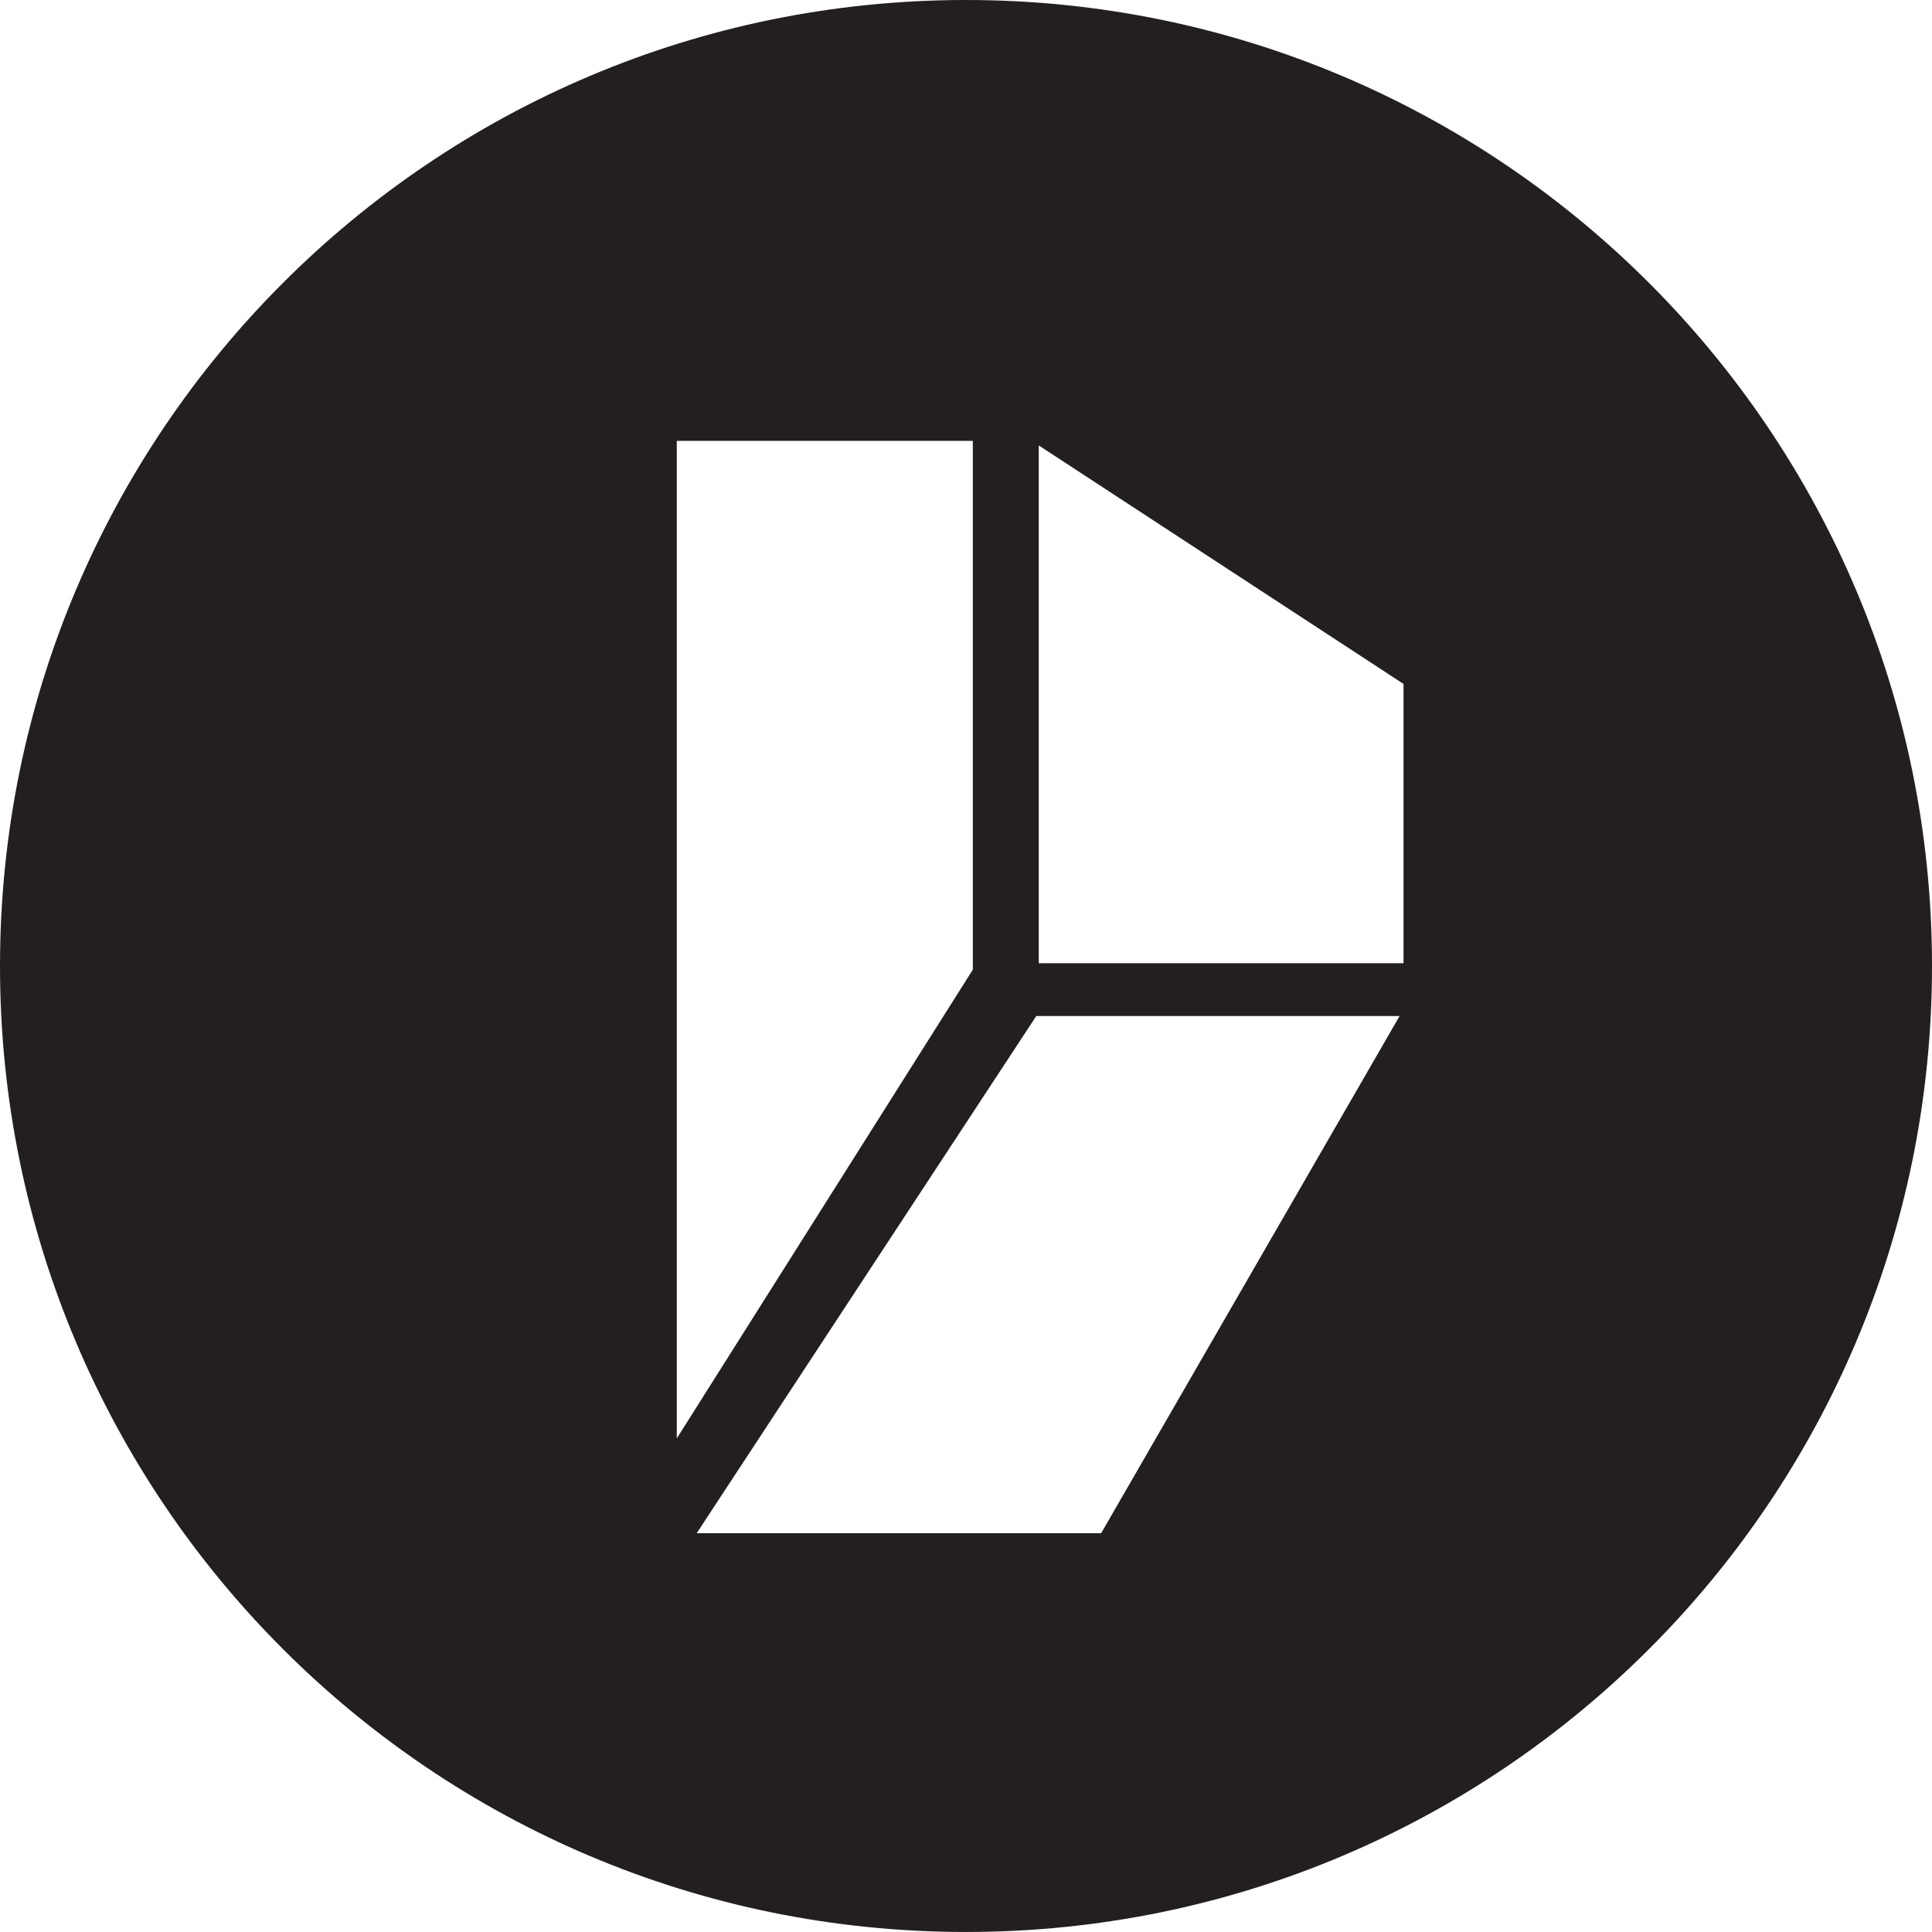
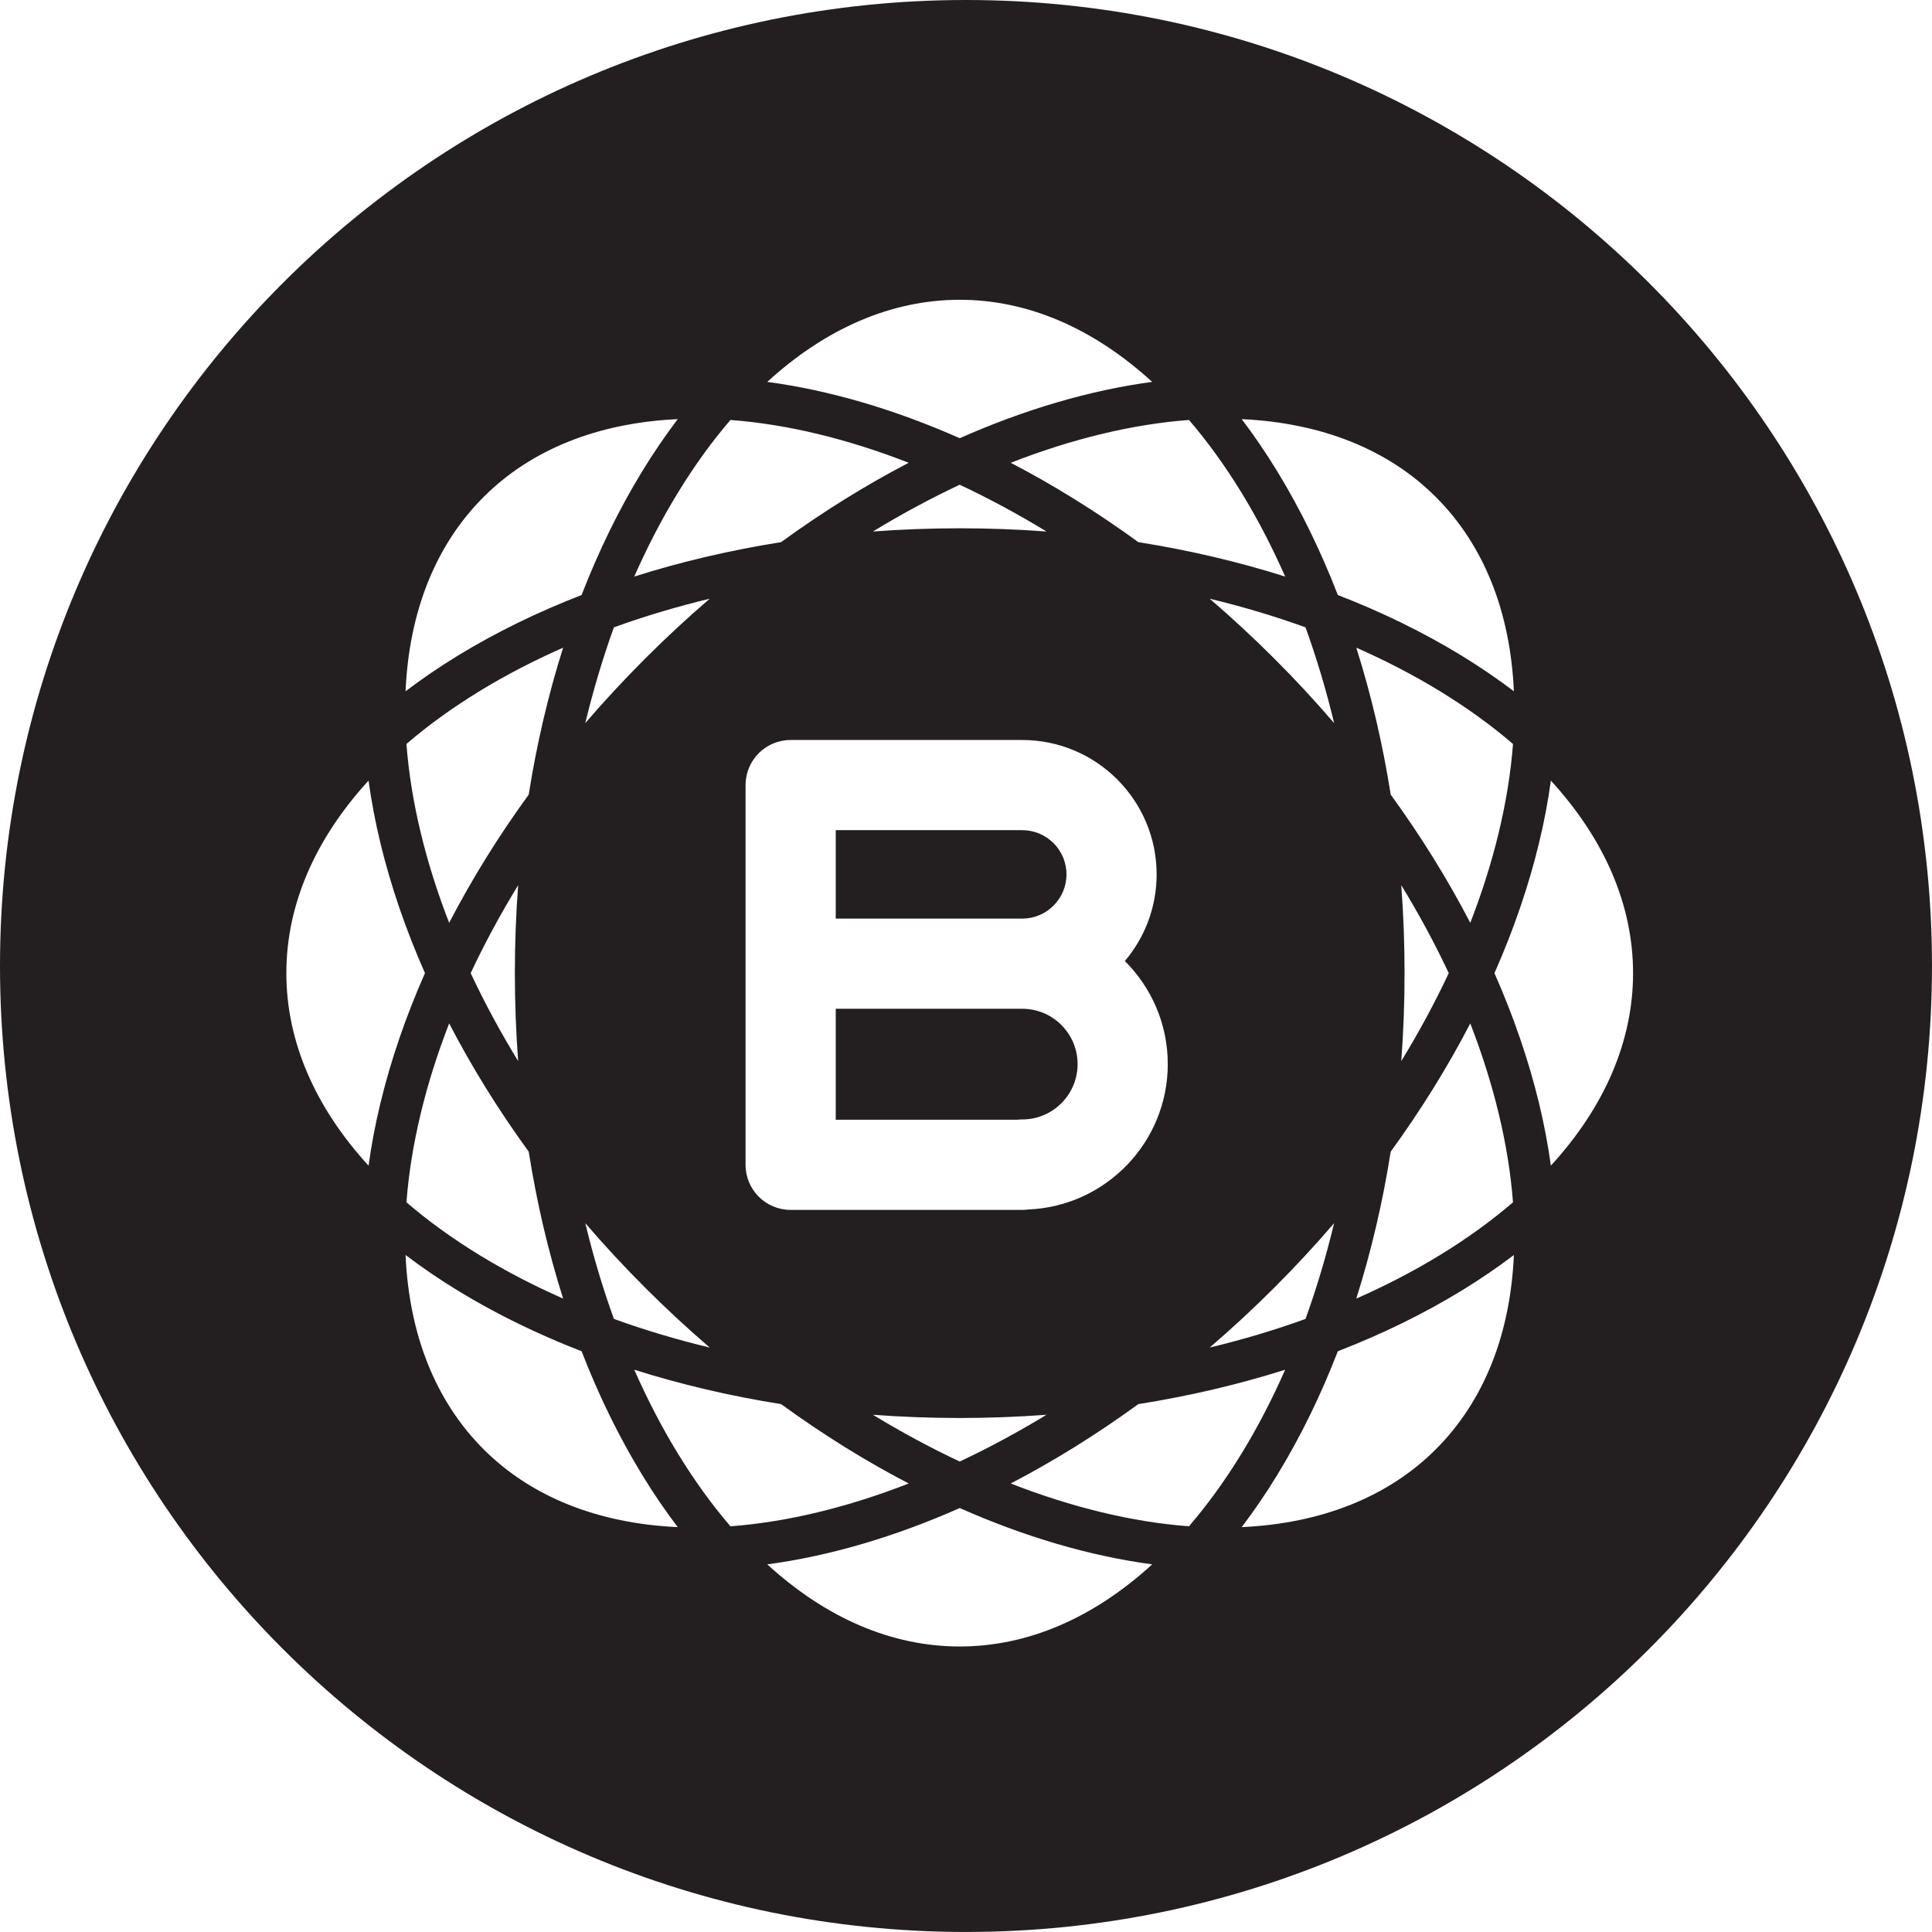
<svg xmlns="http://www.w3.org/2000/svg" version="1.1" id="Layer_1" x="0px" y="0px" width="226.777px" height="226.777px" viewBox="0 0 226.777 226.777" enable-background="new 0 0 226.777 226.777" xml:space="preserve">
-   <path fill="#231F20" d="M113.388,0C50.765,0,0,50.765,0,113.388c0,62.622,50.765,113.387,113.389,113.387  c62.622,0,113.388-50.766,113.388-113.387C226.776,50.765,176.01,0,113.388,0z M79.44,51.748h34.75v62.07L79.44,168.84V51.748z   M129.252,179.967H81.777l39.86-60.706h42.645L129.252,179.967z M164.744,113.059h-42.815V52.286l42.815,27.994V113.059z" />
+   <g>
+     <path fill="#231F20" d="M125.183,102.635c0-2.862-2.33-5.191-5.19-5.191H98.099v10.382h21.894   C122.853,107.825,125.183,105.497,125.183,102.635z" />
+     <path fill="#231F20" d="M113.386,0C50.765,0,0,50.765,0,113.386s50.766,113.387,113.387,113.387s113.387-50.766,113.387-113.387   S176.008,0,113.386,0z M168.538,58.338c5.656,5.655,8.748,13.488,9.16,22.802c-1.921-1.457-3.97-2.856-6.158-4.194   c-4.453-2.72-9.319-5.096-14.505-7.104c-2.009-5.186-4.384-10.051-7.104-14.504c-1.331-2.182-2.729-4.226-4.179-6.139   C155.114,49.625,162.961,52.76,168.538,58.338z M164.478,103.9c2.085,3.407,3.95,6.858,5.575,10.326   c-1.625,3.469-3.49,6.919-5.573,10.326c0.256-3.401,0.386-6.847,0.386-10.326C164.866,110.746,164.736,107.301,164.478,103.9z    M172.58,120.128c1.363,3.516,2.48,7.034,3.323,10.525c0.875,3.624,1.438,7.124,1.691,10.473c-2.548,2.188-5.419,4.267-8.602,6.212   c-3.066,1.871-6.342,3.57-9.792,5.09c1.738-5.481,3.093-11.261,4.041-17.246C166.802,130.279,169.931,125.234,172.58,120.128z    M163.242,93.27c-0.949-5.985-2.303-11.763-4.041-17.246c3.45,1.521,6.726,3.218,9.792,5.092c3.183,1.944,6.054,4.021,8.602,6.211   c-0.254,3.347-0.816,6.846-1.691,10.473c-0.843,3.492-1.96,7.008-3.323,10.523C169.931,103.217,166.802,98.172,163.242,93.27z    M149.574,77.303c-2.467-2.464-4.997-4.808-7.58-7.027c3.884,0.934,7.644,2.058,11.245,3.36c1.305,3.602,2.426,7.359,3.36,11.241   C154.378,82.291,152.033,79.761,149.574,77.303z M156.599,143.574c-0.935,3.883-2.056,7.64-3.36,11.241   c-3.602,1.306-7.363,2.427-11.248,3.362c2.586-2.221,5.116-4.564,7.583-7.028C152.033,148.689,154.378,146.159,156.599,143.574z    M145.762,57.885c1.872,3.063,3.568,6.341,5.09,9.792c-5.479-1.736-11.253-3.091-17.233-4.04   c-4.897-3.563-9.919-6.681-14.979-9.317c7.158-2.794,14.24-4.525,20.922-5.024C141.744,51.839,143.821,54.706,145.762,57.885z    M120.697,141.967c-0.232,0.029-0.465,0.051-0.704,0.051H92.805c-2.922,0-5.291-2.367-5.291-5.291V92.152   c0-2.922,2.369-5.291,5.291-5.291h27.188c8.697,0,15.772,7.076,15.772,15.774c0,3.873-1.404,7.422-3.73,10.171   c3.11,3.095,5.038,7.375,5.038,12.1C137.073,134.086,129.789,141.597,120.697,141.967z M122.841,166.065   c-3.371,2.052-6.78,3.885-10.189,5.49c-3.411-1.605-6.82-3.438-10.189-5.49c3.356,0.249,6.756,0.378,10.189,0.378   C116.083,166.443,119.482,166.314,122.841,166.065z M102.461,62.387c3.37-2.051,6.777-3.886,10.19-5.491   c3.409,1.605,6.818,3.44,10.189,5.491c-3.357-0.25-6.758-0.377-10.189-0.377C109.219,62.01,105.819,62.137,102.461,62.387z    M112.652,35.188c7.993,0,15.715,3.349,22.589,9.639c-7.354,0.985-14.979,3.239-22.589,6.61c-7.612-3.371-15.238-5.625-22.591-6.61   C96.935,38.537,104.656,35.188,112.652,35.188z M106.662,54.32c-5.063,2.636-10.082,5.755-14.979,9.317   c-5.982,0.948-11.756,2.303-17.234,4.04c1.521-3.451,3.218-6.728,5.091-9.792c1.94-3.179,4.015-6.046,6.198-8.589   C92.422,49.795,99.503,51.526,106.662,54.32z M75.728,151.149c2.465,2.464,4.998,4.808,7.581,7.028   c-3.885-0.936-7.646-2.057-11.248-3.362c-1.303-3.602-2.427-7.358-3.36-11.241C70.923,146.159,73.269,148.689,75.728,151.149z    M68.701,84.877c0.933-3.881,2.057-7.639,3.36-11.241c3.602-1.302,7.362-2.426,11.246-3.36c-2.582,2.219-5.115,4.563-7.58,7.027   C73.269,79.763,70.923,82.292,68.701,84.877z M56.762,58.338c5.578-5.578,13.425-8.713,22.788-9.139   c-1.45,1.914-2.846,3.957-4.178,6.139c-2.721,4.454-5.096,9.318-7.105,14.504c-5.187,2.01-10.05,4.384-14.505,7.104   c-2.19,1.338-4.239,2.737-6.157,4.194C48.014,71.826,51.107,63.993,56.762,58.338z M60.821,124.552   c-2.083-3.407-3.947-6.857-5.573-10.326c1.625-3.468,3.49-6.918,5.573-10.324c-0.257,3.399-0.387,6.847-0.387,10.324   C60.434,117.705,60.564,121.15,60.821,124.552z M62.06,135.181c0.947,5.985,2.302,11.765,4.04,17.246   c-3.45-1.52-6.726-3.219-9.792-5.09c-3.183-1.945-6.054-4.023-8.599-6.212c0.253-3.348,0.813-6.849,1.689-10.473   c0.842-3.491,1.959-7.009,3.325-10.524C55.37,125.234,58.497,130.279,62.06,135.181z M62.06,93.271   c-3.563,4.902-6.69,9.946-9.338,15.052c-1.365-3.515-2.482-7.031-3.325-10.525c-0.876-3.625-1.437-7.124-1.689-10.471   c2.545-2.189,5.417-4.267,8.599-6.211c3.066-1.874,6.342-3.571,9.792-5.092C64.363,81.507,63.008,87.286,62.06,93.271z    M43.26,136.824c-6.296-6.874-9.648-14.601-9.648-22.599c0-7.997,3.352-15.723,9.648-22.598c0.327,2.384,0.786,4.825,1.389,7.319   c1.225,5.073,2.985,10.191,5.234,15.279c-2.249,5.089-4.009,10.208-5.234,15.279C44.047,131.999,43.587,134.44,43.26,136.824z    M56.762,170.114c-5.655-5.655-8.748-13.487-9.157-22.803c1.917,1.457,3.967,2.858,6.157,4.194   c4.455,2.72,9.318,5.095,14.505,7.104c2.009,5.187,4.384,10.051,7.105,14.504c1.332,2.183,2.728,4.227,4.178,6.139   C70.187,178.828,62.34,175.694,56.762,170.114z M79.541,170.569c-1.873-3.066-3.571-6.342-5.091-9.793   c5.479,1.735,11.254,3.091,17.235,4.038c4.896,3.563,9.917,6.683,14.978,9.318c-7.159,2.793-14.24,4.525-20.924,5.023   C83.555,176.614,81.481,173.746,79.541,170.569z M112.652,193.264c-7.996,0-15.717-3.348-22.591-9.64   c7.353-0.984,14.979-3.239,22.591-6.61c7.61,3.371,15.237,5.626,22.589,6.61C128.367,189.917,120.644,193.264,112.652,193.264z    M118.639,174.131c5.061-2.635,10.082-5.754,14.978-9.316c5.982-0.947,11.756-2.303,17.235-4.037   c-1.521,3.45-3.218,6.726-5.09,9.792c-1.941,3.176-4.019,6.043-6.201,8.585C132.88,178.657,125.799,176.926,118.639,174.131z    M168.538,170.114c-5.577,5.58-13.424,8.714-22.786,9.139c1.45-1.912,2.848-3.956,4.179-6.139   c2.721-4.453,5.096-9.317,7.104-14.504c5.187-2.01,10.053-4.384,14.506-7.104c2.188-1.336,4.237-2.737,6.158-4.194   C177.286,156.627,174.194,164.459,168.538,170.114z M182.041,136.824c-0.327-2.384-0.785-4.825-1.389-7.319   c-1.227-5.073-2.985-10.191-5.234-15.279c2.249-5.088,4.008-10.206,5.234-15.279c0.604-2.494,1.062-4.935,1.389-7.32   c6.295,6.876,9.647,14.602,9.647,22.599C191.688,122.223,188.336,129.95,182.041,136.824z" />
+     <path fill="#231F20" d="M119.993,118.409H98.099v13.024h21.308c0.192-0.021,0.389-0.032,0.586-0.032   c3.581,0,6.495-2.915,6.495-6.495C126.488,121.322,123.574,118.409,119.993,118.409z" />
+   </g>
</svg>
